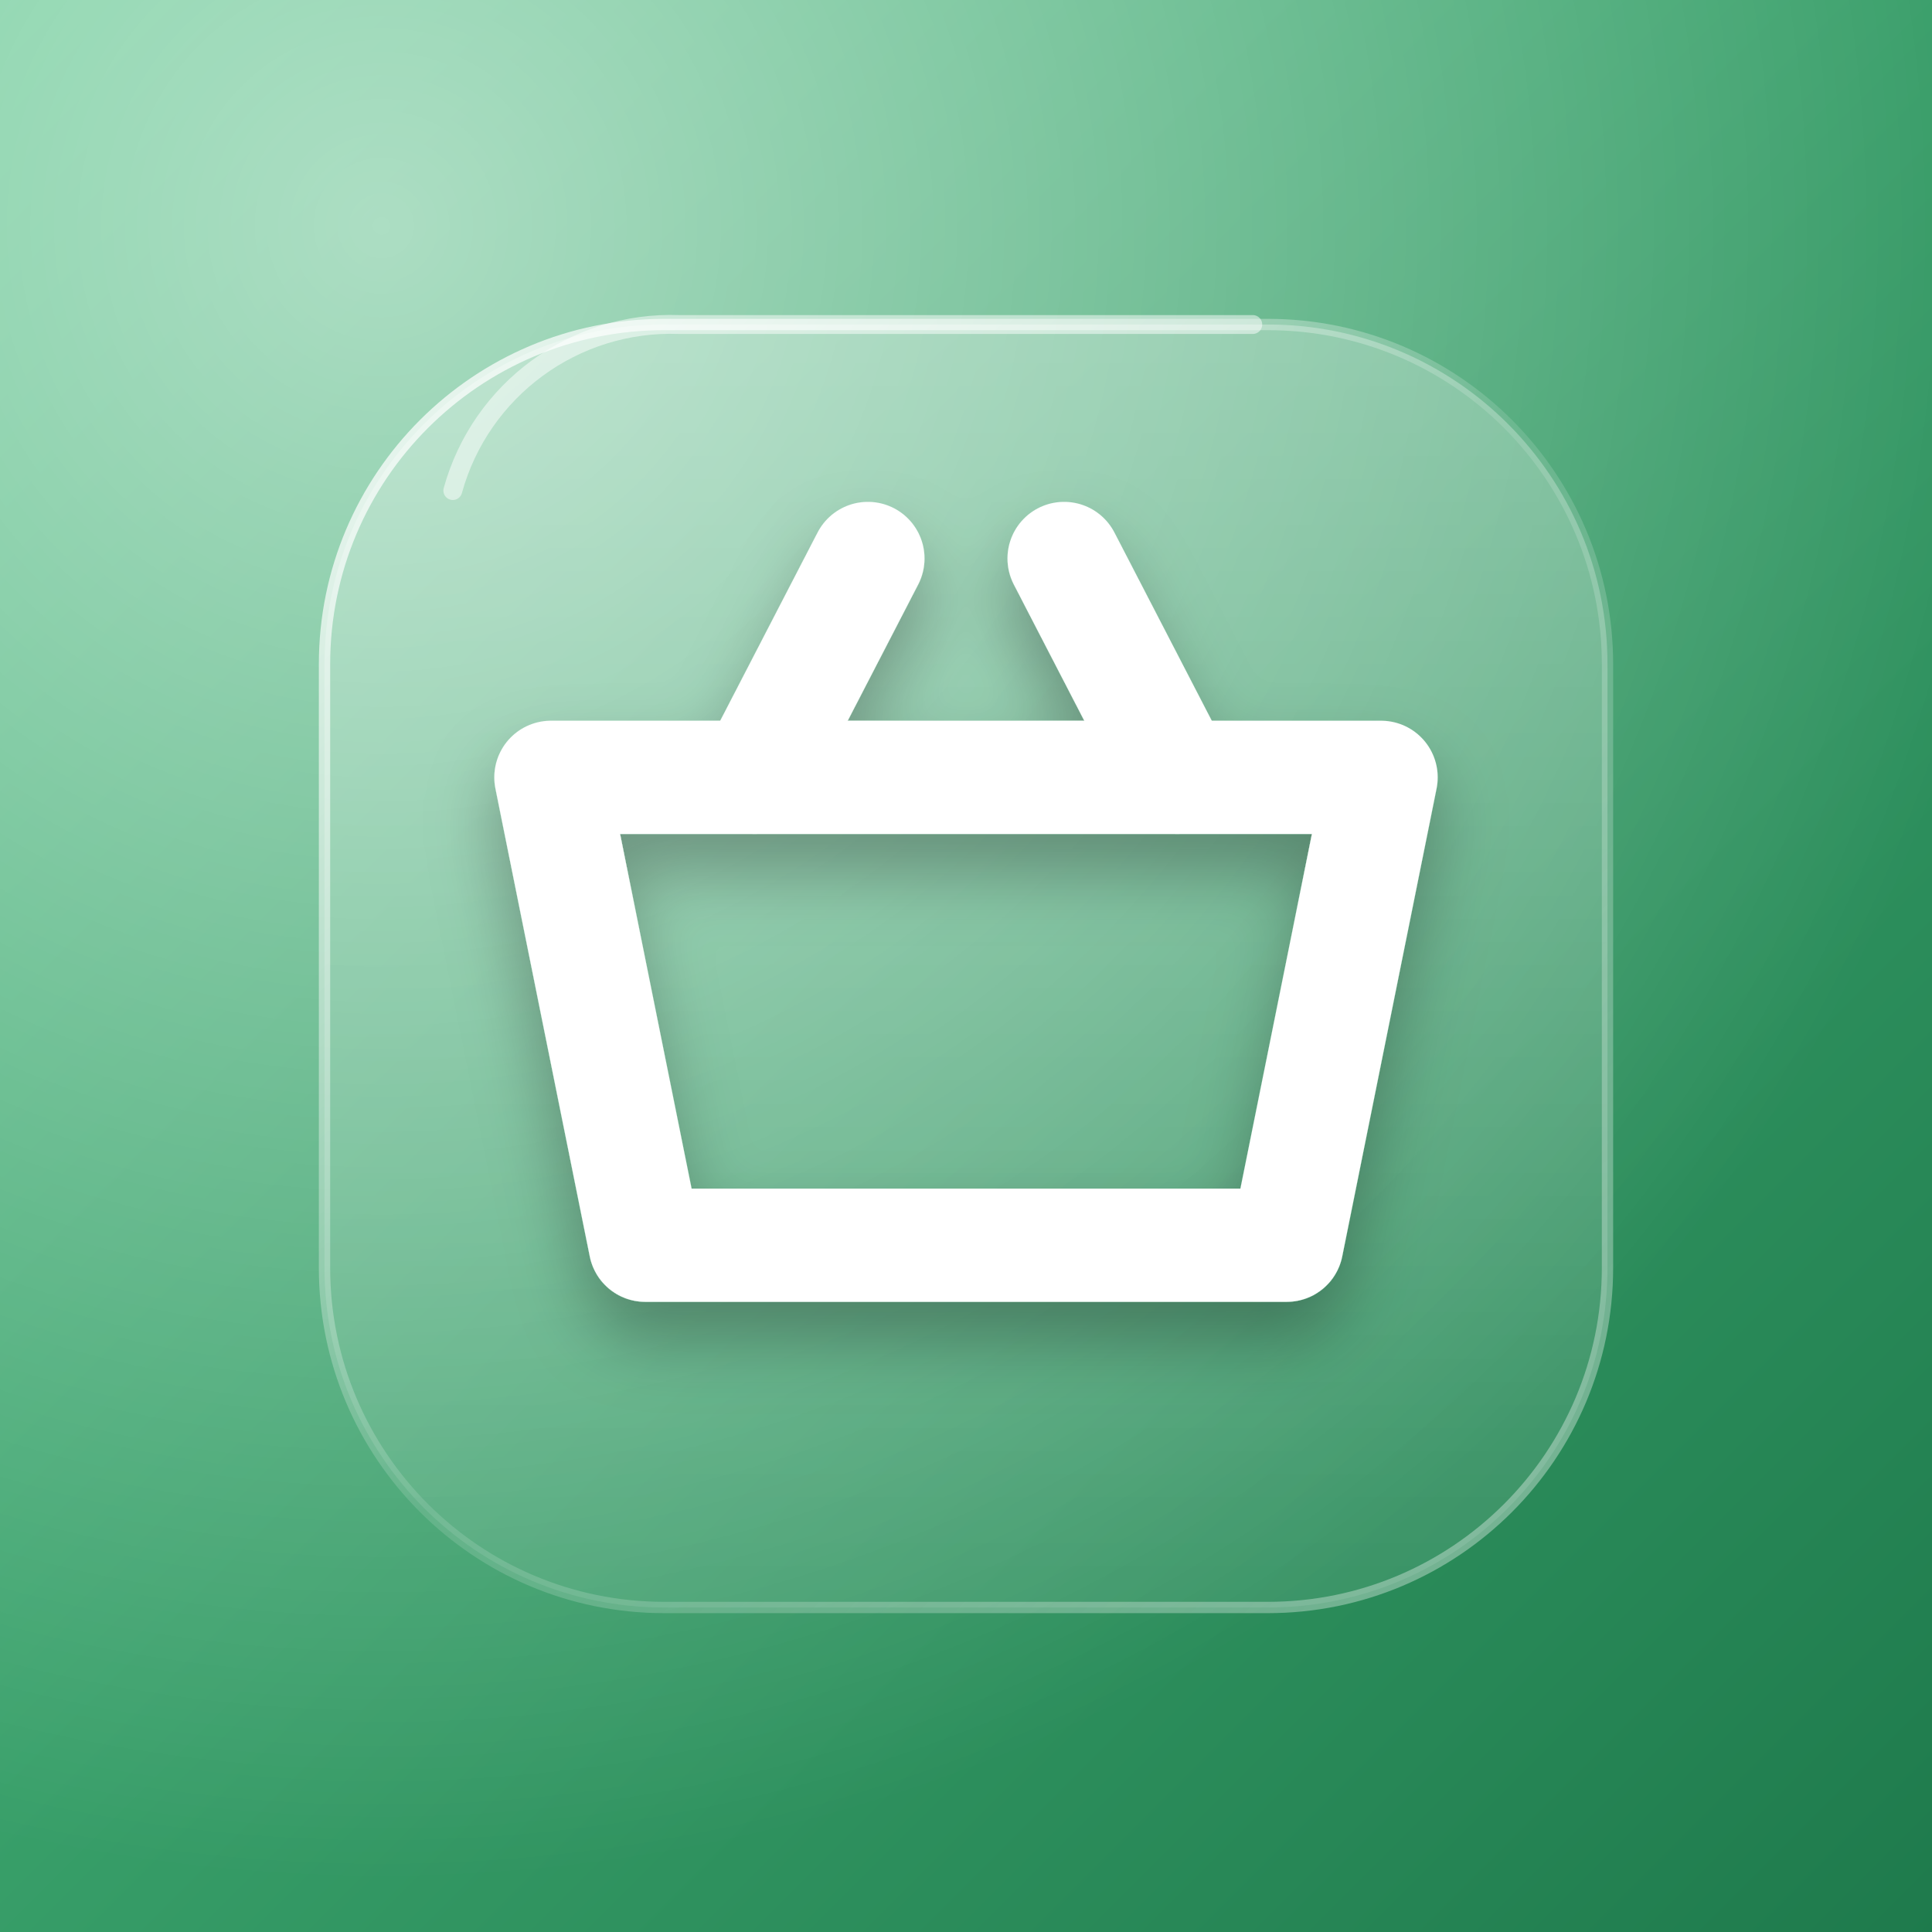
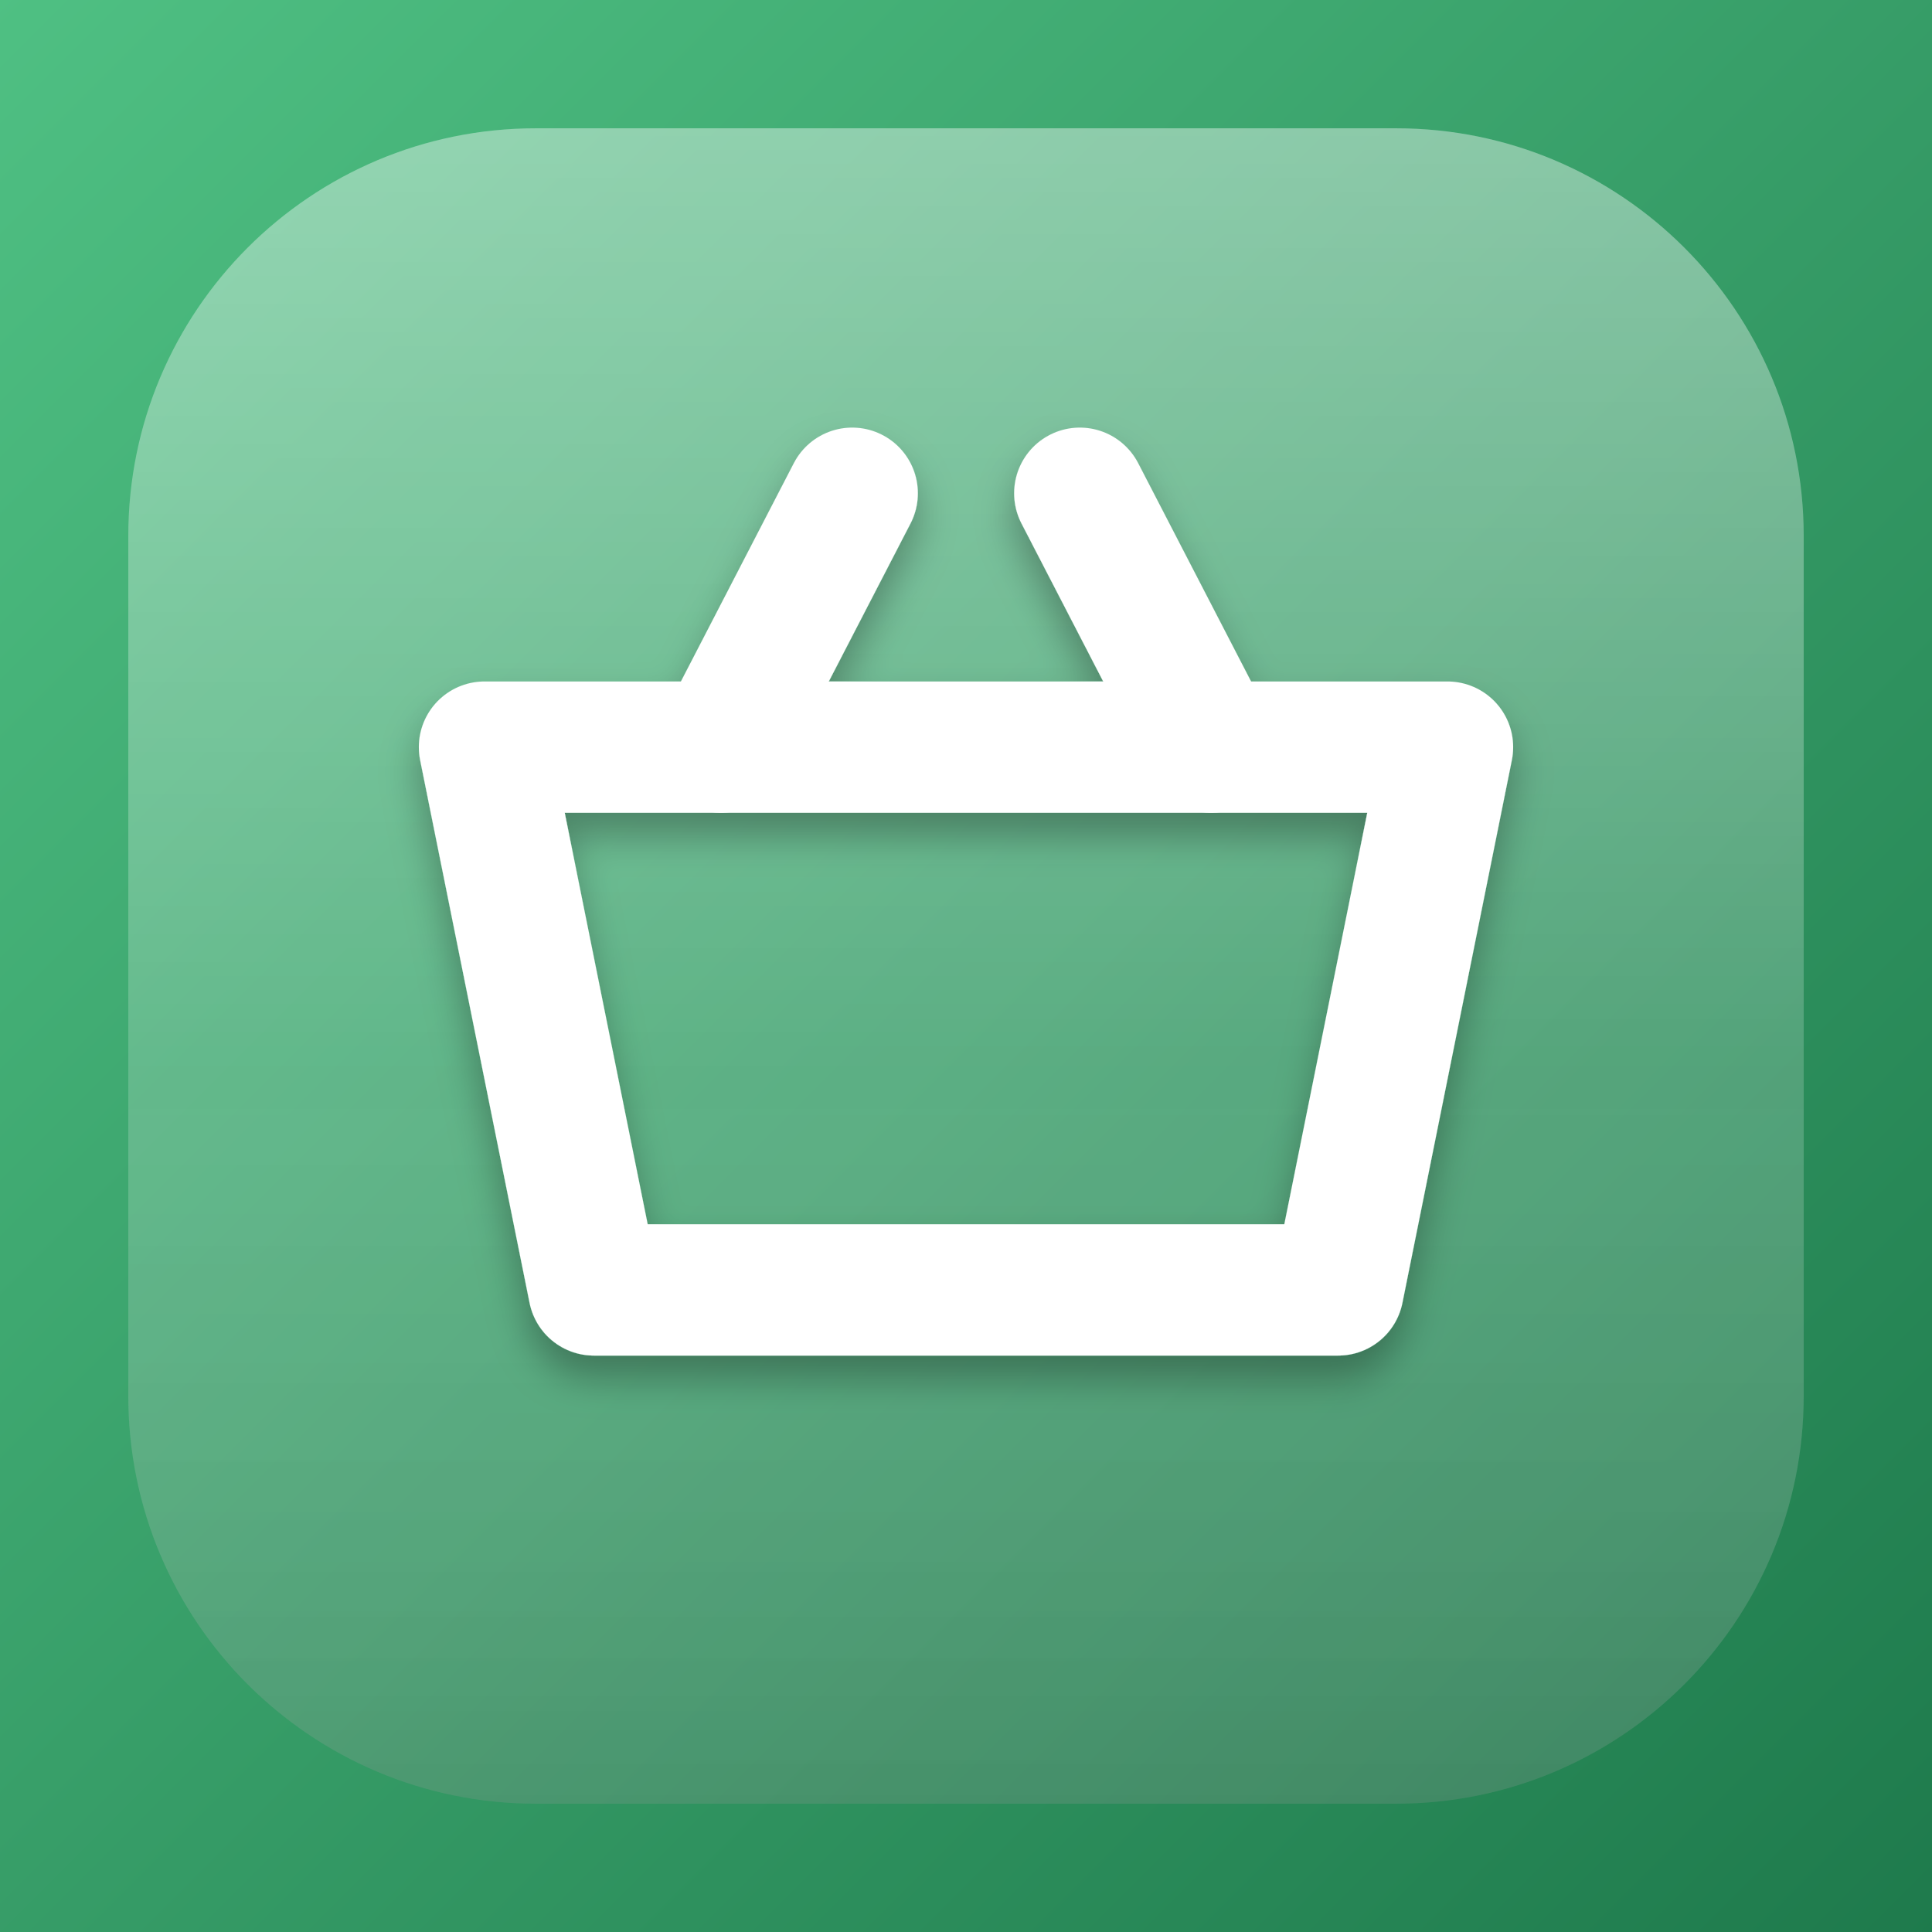
<svg xmlns="http://www.w3.org/2000/svg" viewBox="0 0 512 512">
  <defs>
    <linearGradient id="bg" x1="0" y1="0" x2="1" y2="1">
      <stop offset="0" stop-color="#4FC083" />
      <stop offset="1" stop-color="#1E7A4C" />
    </linearGradient>
-     <radialGradient id="glow" cx="0.2" cy="0.12" r="0.85">
-       <stop offset="0" stop-color="#fff" stop-opacity=".55" />
-       <stop offset="1" stop-color="#fff" stop-opacity="0" />
-     </radialGradient>
-     <linearGradient id="panel" x1="0" y1="0" x2="0" y2="1">
+     <linearGradient id="sheen" x1="0" y1="0" x2="0" y2="1">
      <stop offset="0" stop-color="#fff" stop-opacity=".30" />
-       <stop offset="1" stop-color="#fff" stop-opacity=".08" />
-     </linearGradient>
-     <linearGradient id="rim" x1="0" y1="0" x2="1" y2="1">
-       <stop offset="0" stop-color="#fff" stop-opacity=".85" />
-       <stop offset=".5" stop-color="#fff" stop-opacity=".12" />
-       <stop offset="1" stop-color="#fff" stop-opacity=".4" />
+       <stop offset=".55" stop-color="#fff" stop-opacity=".04" />
+       <stop offset="1" stop-color="#000" stop-opacity=".10" />
    </linearGradient>
    <filter id="sh" x="-20%" y="-20%" width="140%" height="150%">
-       <feDropShadow dx="0" dy="10" stdDeviation="9" flood-color="#000" flood-opacity=".28" />
+       <feDropShadow dx="0" dy="6" stdDeviation="5" flood-color="#000" flood-opacity=".30" />
    </filter>
  </defs>
  <rect width="512" height="512" fill="url(#bg)" />
-   <rect width="512" height="512" fill="url(#glow)" />
-   <rect x="86" y="86" width="340" height="340" rx="90" fill="url(#panel)" stroke="url(#rim)" stroke-width="3" />
-   <path d="M120 130a60 60 0 0 1 60-44h152" fill="none" stroke="#fff" stroke-opacity=".5" stroke-width="5" stroke-linecap="round" />
+   <rect x="34" y="34" width="444" height="444" rx="108" fill="#fff" fill-opacity=".16" />
+   <rect x="34" y="34" width="444" height="444" rx="108" fill="url(#sheen)" />
  <g filter="url(#sh)">
-     <g fill="none" stroke="#fff" stroke-linecap="round" stroke-linejoin="round" stroke-width="30">
-       <path d="M146 206h220l-25 124H171z" />
-       <path d="M200 206l30-58M312 206l-30-58" />
+     <g transform="translate(256 256) scale(1.16) translate(-256 -256)">
+       <g fill="none" stroke="#fff" stroke-linecap="round" stroke-linejoin="round" stroke-width="30">
+         <path d="M146 206h220l-25 124H171z" />
+         <path d="M200 206l30-58M312 206l-30-58" />
+       </g>
    </g>
  </g>
</svg>
